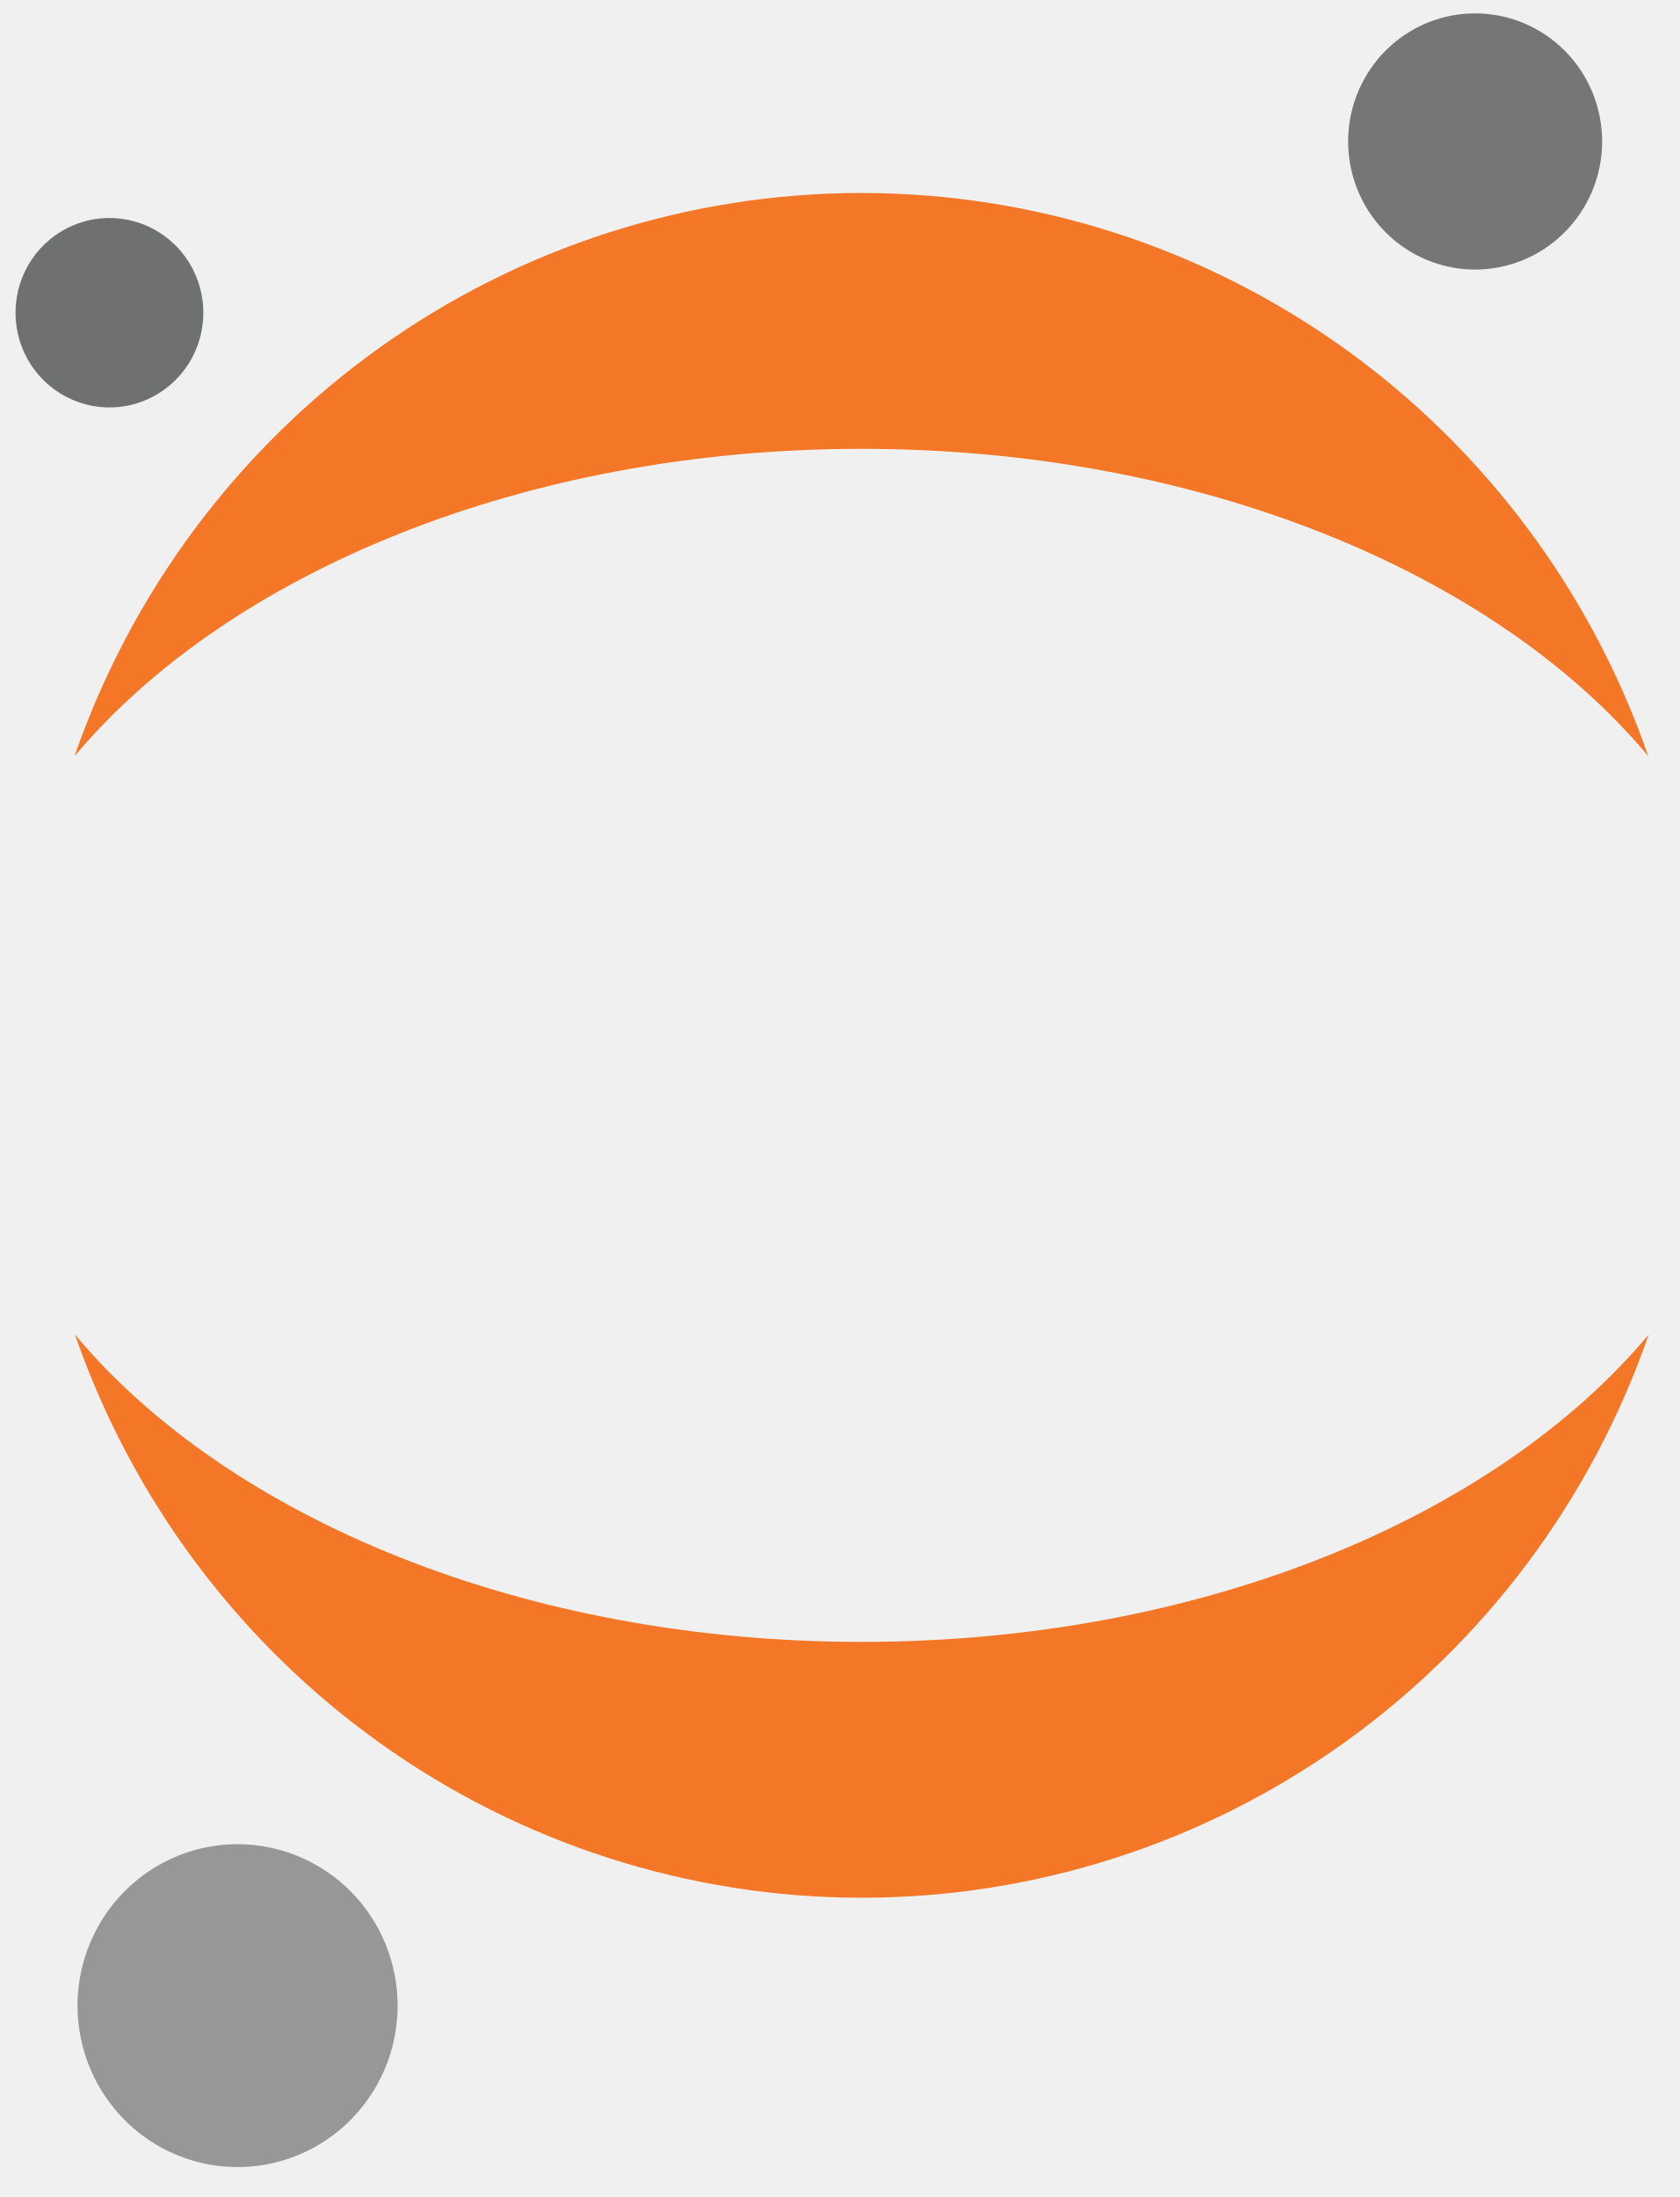
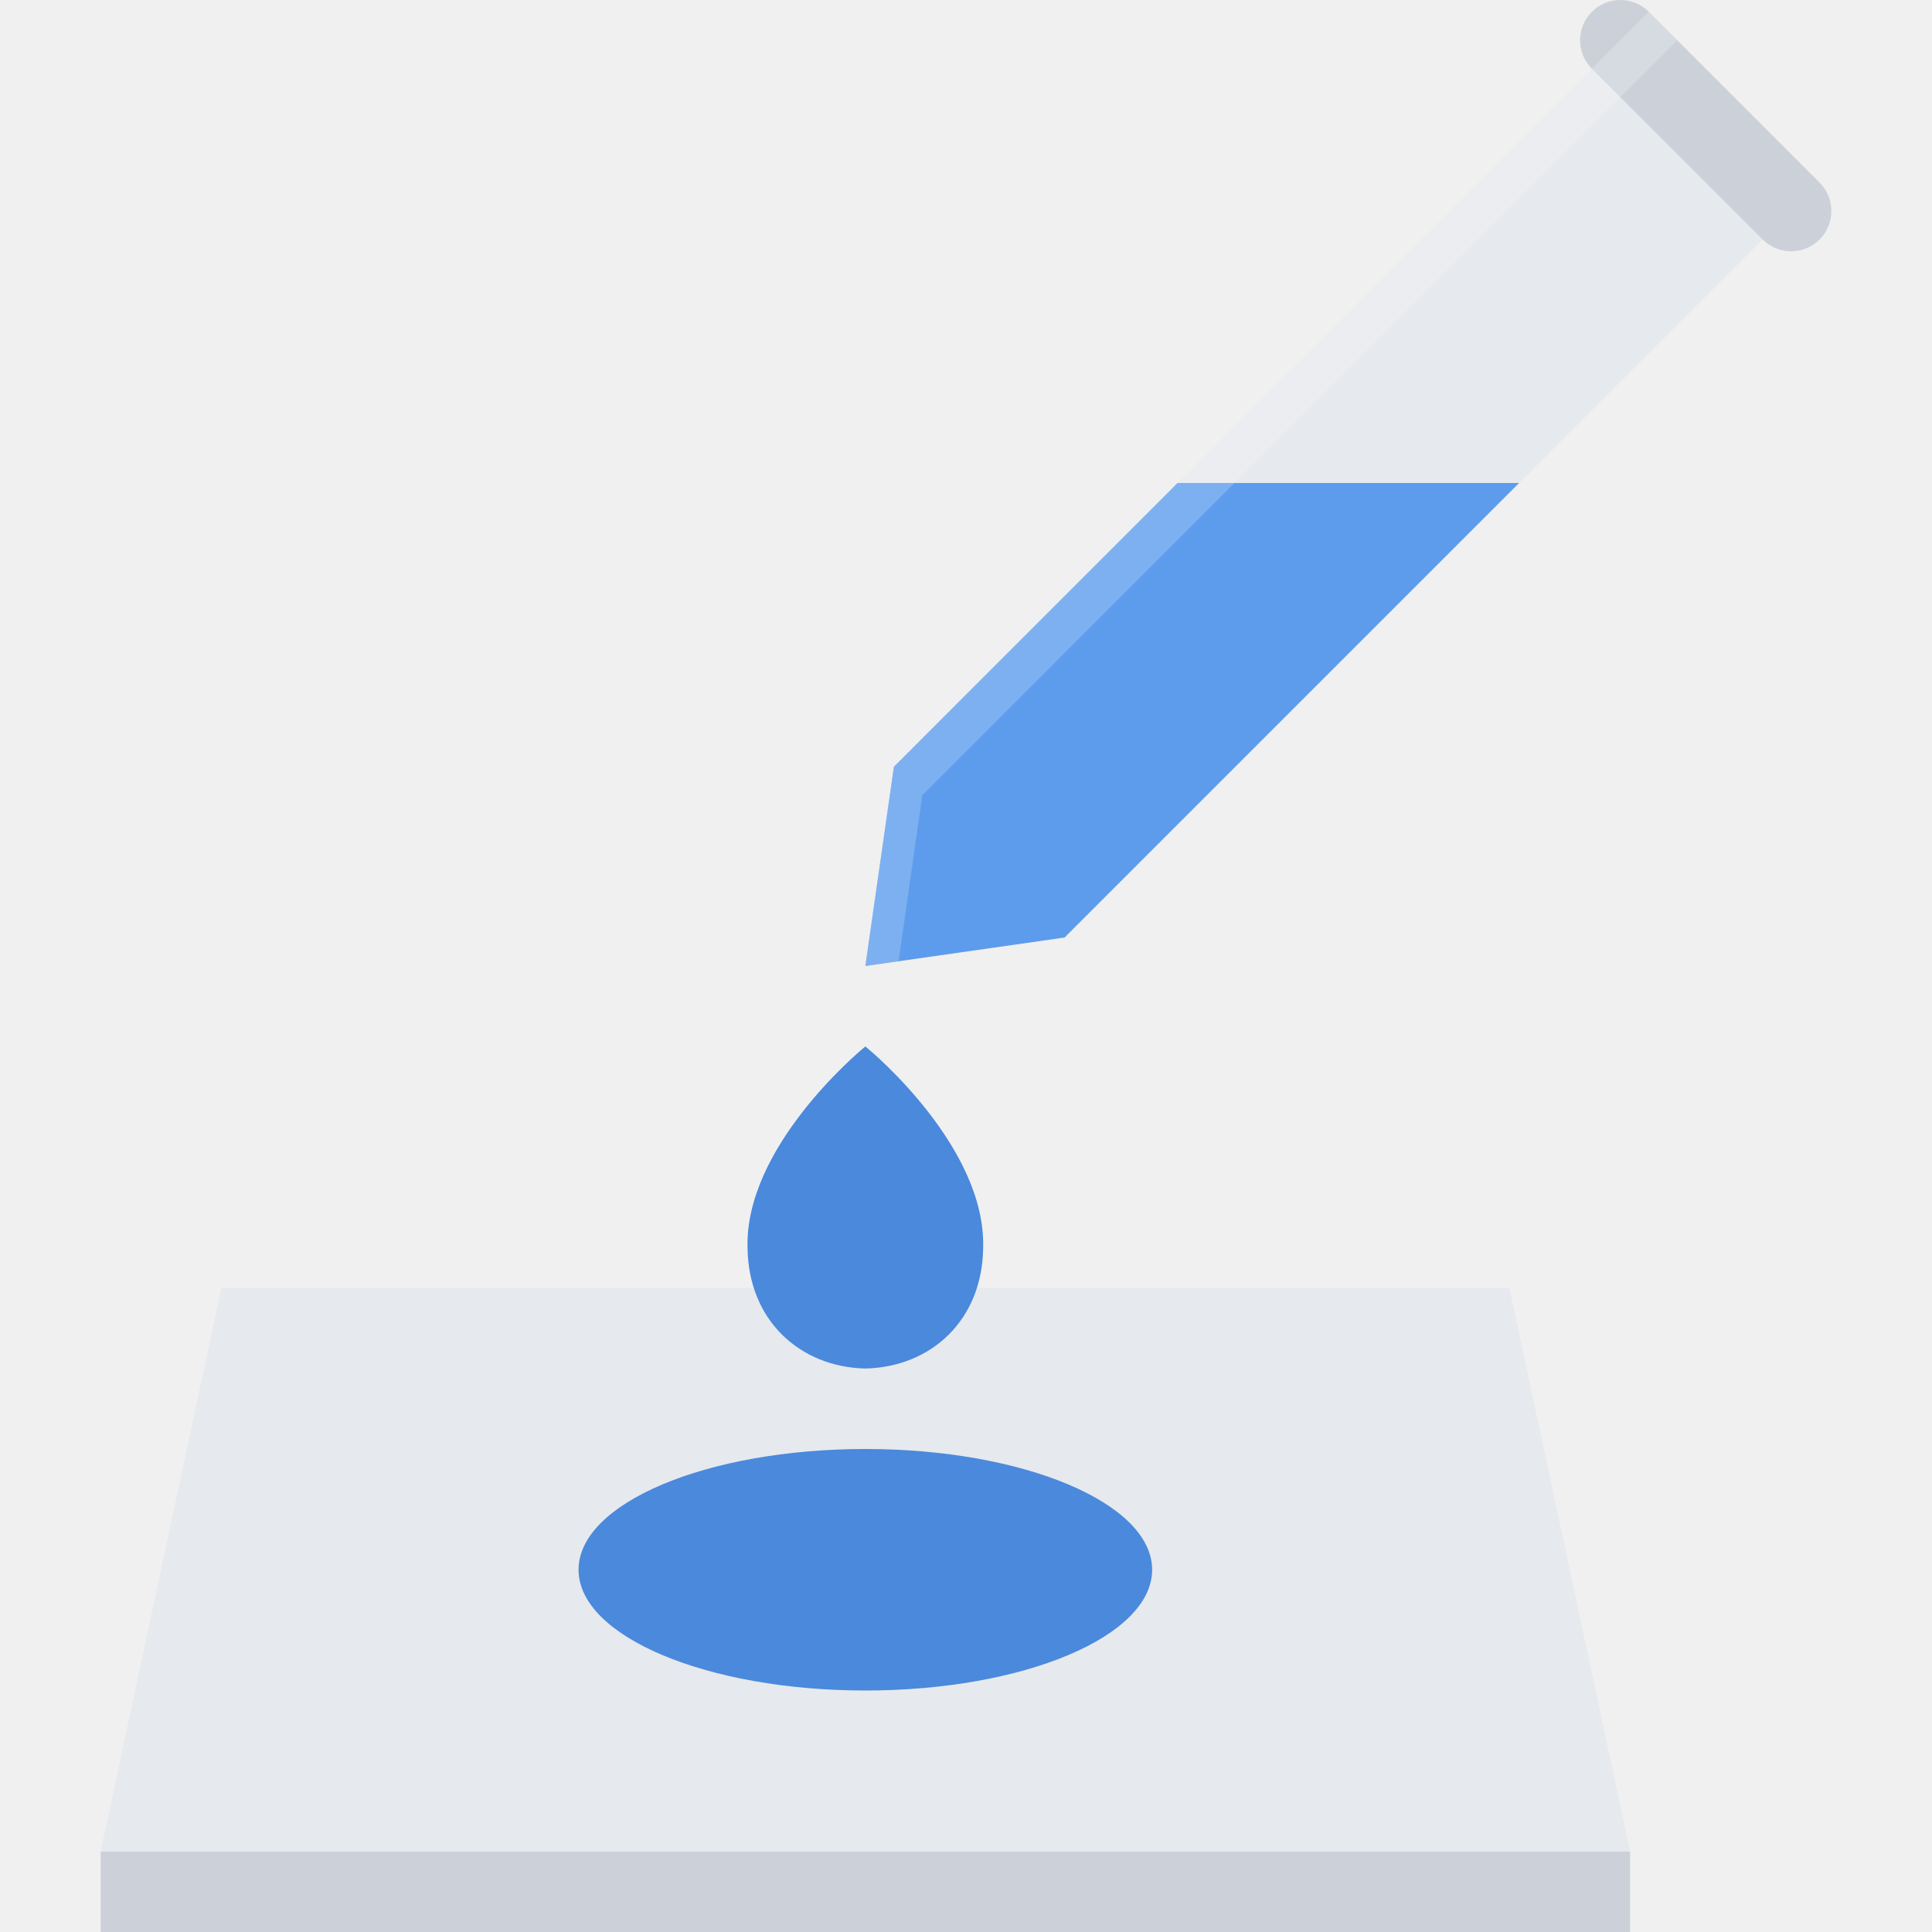
- <svg xmlns="http://www.w3.org/2000/svg" xmlns:xlink="http://www.w3.org/1999/xlink" width="39" height="51" viewBox="0 0 39 51" version="2.0">
-   <g id="Canvas" transform="translate(-1638 -2281)">
-     <g id="logo" style="mix-blend-mode:normal;">
-       <g id="g" style="mix-blend-mode:normal;">
-         <g id="path" style="mix-blend-mode:normal;">
-           <g id="path7 fill" style="mix-blend-mode:normal;">
-             <use xlink:href="#path0_fill" transform="translate(1669.3 2281.31)" fill="#767677" style="mix-blend-mode:normal;" />
-           </g>
-         </g>
-         <g id="path" style="mix-blend-mode:normal;">
-           <g id="path8 fill" style="mix-blend-mode:normal;">
-             <use xlink:href="#path1_fill" transform="translate(1639.74 2311.98)" fill="#F37726" style="mix-blend-mode:normal;" />
-           </g>
-         </g>
-         <g id="path" style="mix-blend-mode:normal;">
-           <g id="path9 fill" style="mix-blend-mode:normal;">
-             <use xlink:href="#path2_fill" transform="translate(1639.73 2285.48)" fill="#F37726" style="mix-blend-mode:normal;" />
-           </g>
-         </g>
-         <g id="path" style="mix-blend-mode:normal;">
-           <g id="path10 fill" style="mix-blend-mode:normal;">
-             <use xlink:href="#path3_fill" transform="translate(1639.8 2323.81)" fill="#989798" style="mix-blend-mode:normal;" />
-           </g>
-         </g>
-         <g id="path" style="mix-blend-mode:normal;">
-           <g id="path11 fill" style="mix-blend-mode:normal;">
-             <use xlink:href="#path4_fill" transform="translate(1638.36 2286.06)" fill="#6F7070" style="mix-blend-mode:normal;" />
-           </g>
-         </g>
-       </g>
-     </g>
+ <svg xmlns="http://www.w3.org/2000/svg" version="1.1" id="Layer_1" x="0px" y="0px" viewBox="0 0 511.997 511.997" style="enable-background:new 0 0 511.997 511.997;" xml:space="preserve">
+   <rect x="26.669" y="490.669" style="fill:#CCD1D9;" width="405.33" height="21.328" />
+   <polygon style="fill:#E6E9ED;" points="431.996,490.67 26.669,490.67 58.669,341.326 399.996,341.326 " />
+   <path style="fill:#4A89DC;" d="M305.324,415.998c0,17.672-34.031,32-76,32s-76-14.328-76-32s34.031-32,76-32  S305.324,398.326,305.324,415.998z" />
+   <polygon style="fill:#E6E9ED;" points="436.949,3.123 482.199,48.373 282.121,248.451 229.325,255.998 236.888,203.201 " />
+   <path style="fill:#4A89DC;" d="M229.325,277.326c-2.312,1.859-31.969,26.984-31.219,53.359  c0.219,19.266,13.938,31.609,31.219,31.984c17.312-0.375,31-12.719,31.219-31.984C261.294,304.311,231.669,279.186,229.325,277.326z  " />
+   <polygon style="fill:#5D9CEC;" points="312.074,127.998 236.888,203.201 229.325,255.998 282.121,248.451 402.574,127.998 " />
+   <path style="fill:#CCD1D9;" d="M474.652,66.592c-2.719,0-5.453-1.047-7.531-3.125l-45.266-45.25c-4.156-4.188-4.156-10.938,0-15.094  c4.172-4.156,10.922-4.172,15.094,0l45.25,45.25c4.172,4.172,4.172,10.922,0,15.094C480.121,65.545,477.388,66.592,474.652,66.592z" />
+   <g style="opacity:0.2;">
+     <polygon style="fill:#FFFFFF;" points="244.419,210.748 444.48,10.654 436.949,3.123 236.888,203.201 229.325,255.998    238.138,254.732  " />
  </g>
-   <defs>
-     <path id="path0_fill" d="M 5.894 2.844C 5.919 3.432 5.771 4.014 5.468 4.516C 5.165 5.019 4.722 5.42 4.193 5.669C 3.664 5.917 3.074 6.002 2.498 5.912C 1.922 5.822 1.385 5.562 0.955 5.164C 0.525 4.766 0.222 4.249 0.084 3.678C -0.054 3.106 -0.021 2.506 0.179 1.954C 0.379 1.401 0.737 0.921 1.208 0.574C 1.678 0.226 2.241 0.028 2.823 0.003C 3.604 -0.031 4.366 0.25 4.941 0.783C 5.517 1.315 5.86 2.057 5.894 2.844Z" />
-     <path id="path1_fill" d="M 18.265 7.134C 10.415 7.134 3.559 4.258 0 0C 1.325 3.82 3.796 7.131 7.069 9.473C 10.342 11.815 14.256 13.073 18.269 13.073C 22.282 13.073 26.196 11.815 29.469 9.473C 32.742 7.131 35.213 3.82 36.538 0C 32.971 4.258 26.115 7.134 18.265 7.134Z" />
-     <path id="path2_fill" d="M 18.273 5.939C 26.123 5.939 32.979 8.816 36.538 13.073C 35.213 9.253 32.742 5.943 29.469 3.6C 26.196 1.258 22.282 0 18.269 0C 14.256 0 10.342 1.258 7.069 3.6C 3.796 5.943 1.325 9.253 0 13.073C 3.567 8.825 10.423 5.939 18.273 5.939Z" />
-     <path id="path3_fill" d="M 7.428 3.583C 7.46 4.324 7.274 5.058 6.892 5.692C 6.51 6.326 5.951 6.832 5.284 7.145C 4.617 7.458 3.874 7.564 3.147 7.451C 2.42 7.337 1.743 7.009 1.202 6.507C 0.66 6.005 0.279 5.353 0.105 4.632C -0.069 3.911 -0.026 3.155 0.227 2.459C 0.48 1.762 0.932 1.157 1.526 0.72C 2.12 0.283 2.829 0.033 3.564 0.003C 4.547 -0.037 5.505 0.317 6.23 0.988C 6.954 1.659 7.385 2.592 7.428 3.583L 7.428 3.583Z" />
-     <path id="path4_fill" d="M 2.275 4.396C 1.844 4.415 1.417 4.304 1.048 4.078C 0.679 3.852 0.385 3.521 0.203 3.127C 0.021 2.732 -0.04 2.292 0.026 1.862C 0.092 1.432 0.283 1.031 0.575 0.711C 0.867 0.391 1.247 0.165 1.666 0.062C 2.086 -0.041 2.526 -0.015 2.931 0.134C 3.336 0.284 3.688 0.552 3.942 0.903C 4.197 1.255 4.342 1.674 4.359 2.109C 4.383 2.691 4.177 3.259 3.786 3.687C 3.395 4.116 2.852 4.371 2.275 4.396L 2.275 4.396Z" />
-   </defs>
+   <g>
+ </g>
+   <g>
+ </g>
+   <g>
+ </g>
+   <g>
+ </g>
+   <g>
+ </g>
+   <g>
+ </g>
+   <g>
+ </g>
+   <g>
+ </g>
+   <g>
+ </g>
+   <g>
+ </g>
+   <g>
+ </g>
+   <g>
+ </g>
+   <g>
+ </g>
+   <g>
+ </g>
+   <g>
+ </g>
</svg>
